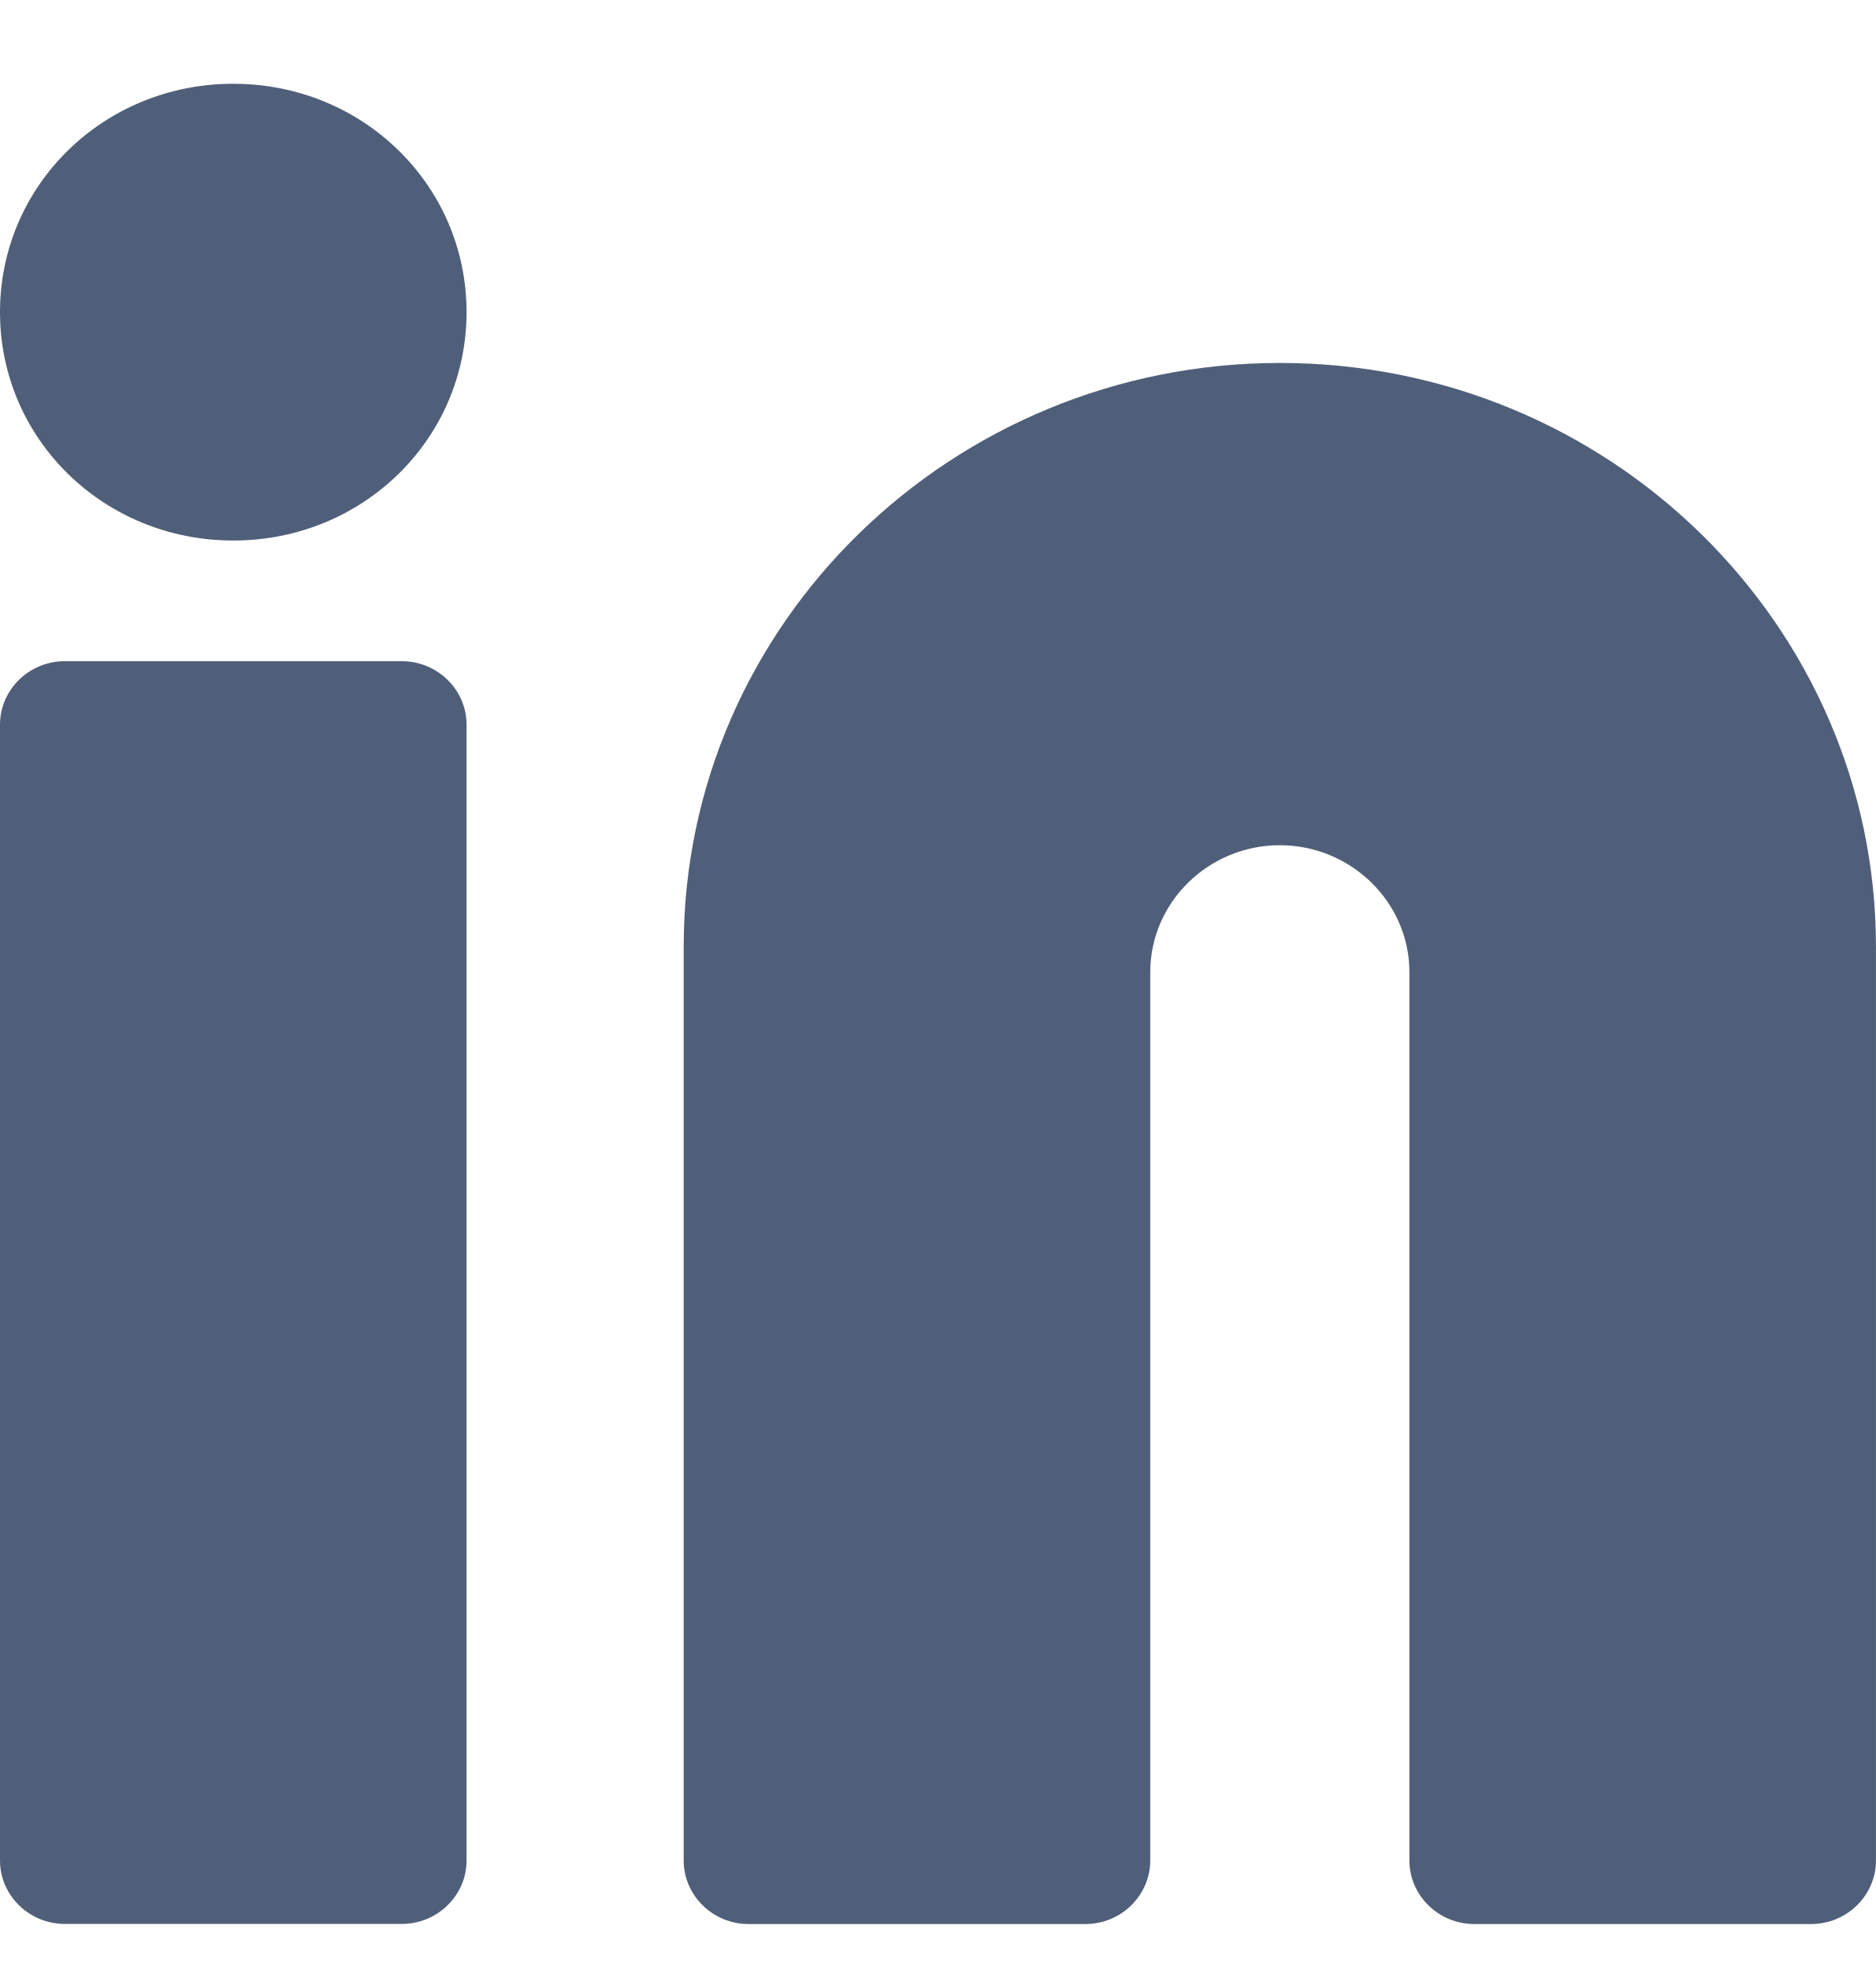
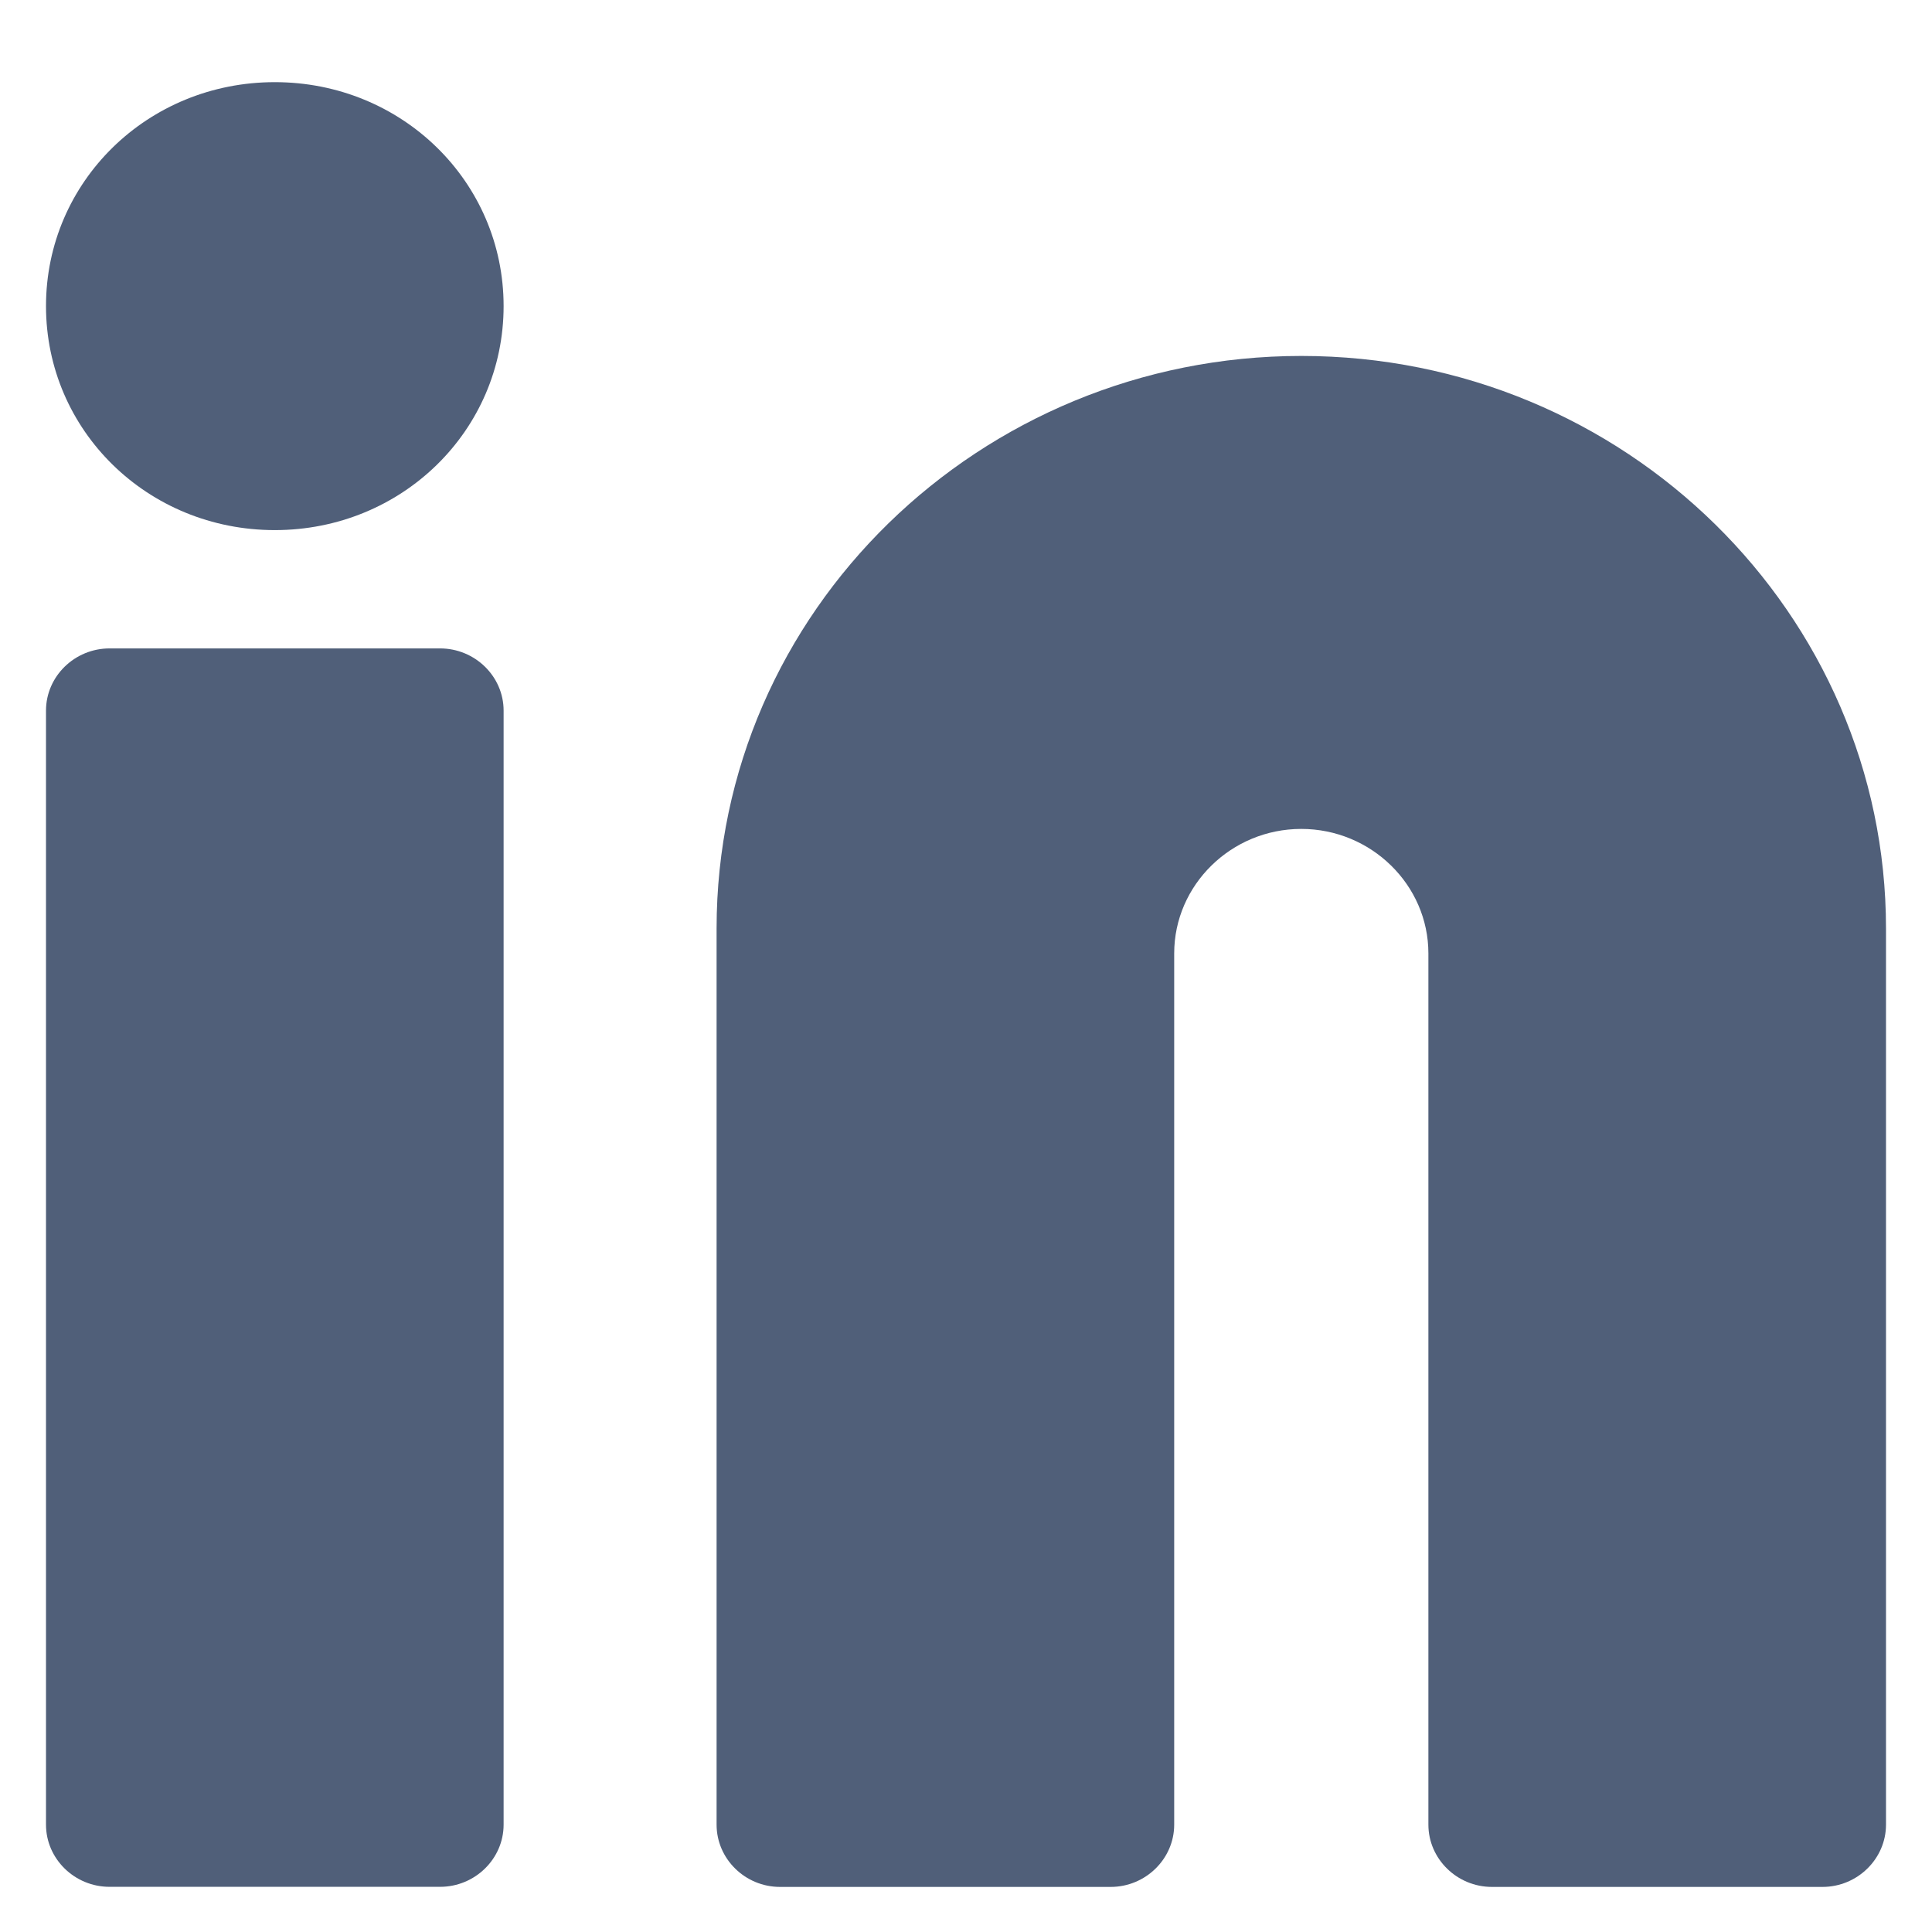
- <svg xmlns="http://www.w3.org/2000/svg" width="20" height="21" viewBox="0 0 20 21" fill="none">
+ <svg xmlns="http://www.w3.org/2000/svg" width="17" height="17" viewBox="0 0 20 21" fill="none">
  <path d="M13.644 3.869C10.156 3.869 7.289 6.643 7.289 10.092V19.833C7.289 20.205 7.599 20.51 7.979 20.51H11.572C11.952 20.51 12.263 20.205 12.263 19.833V10.363C12.263 9.619 12.884 9.01 13.644 9.01C14.404 9.01 15.026 9.619 15.026 10.363V19.833C15.026 20.205 15.337 20.51 15.717 20.51H19.309C19.689 20.51 20 20.205 20 19.833V10.092C20 6.676 17.168 3.869 13.644 3.869Z" fill="#505F79" />
  <path d="M2.487 0.893C1.105 0.893 0 1.975 0 3.327C0 4.68 1.105 5.762 2.487 5.762C3.869 5.762 4.974 4.68 4.974 3.327C4.974 1.975 3.869 0.893 2.487 0.893Z" fill="#505F79" />
  <path d="M4.283 7.048H0.691C0.311 7.048 0 7.352 0 7.724V19.833C0 20.205 0.311 20.509 0.691 20.509H4.283C4.663 20.509 4.974 20.205 4.974 19.833V7.724C4.974 7.352 4.663 7.048 4.283 7.048Z" fill="#505F79" />
</svg>
